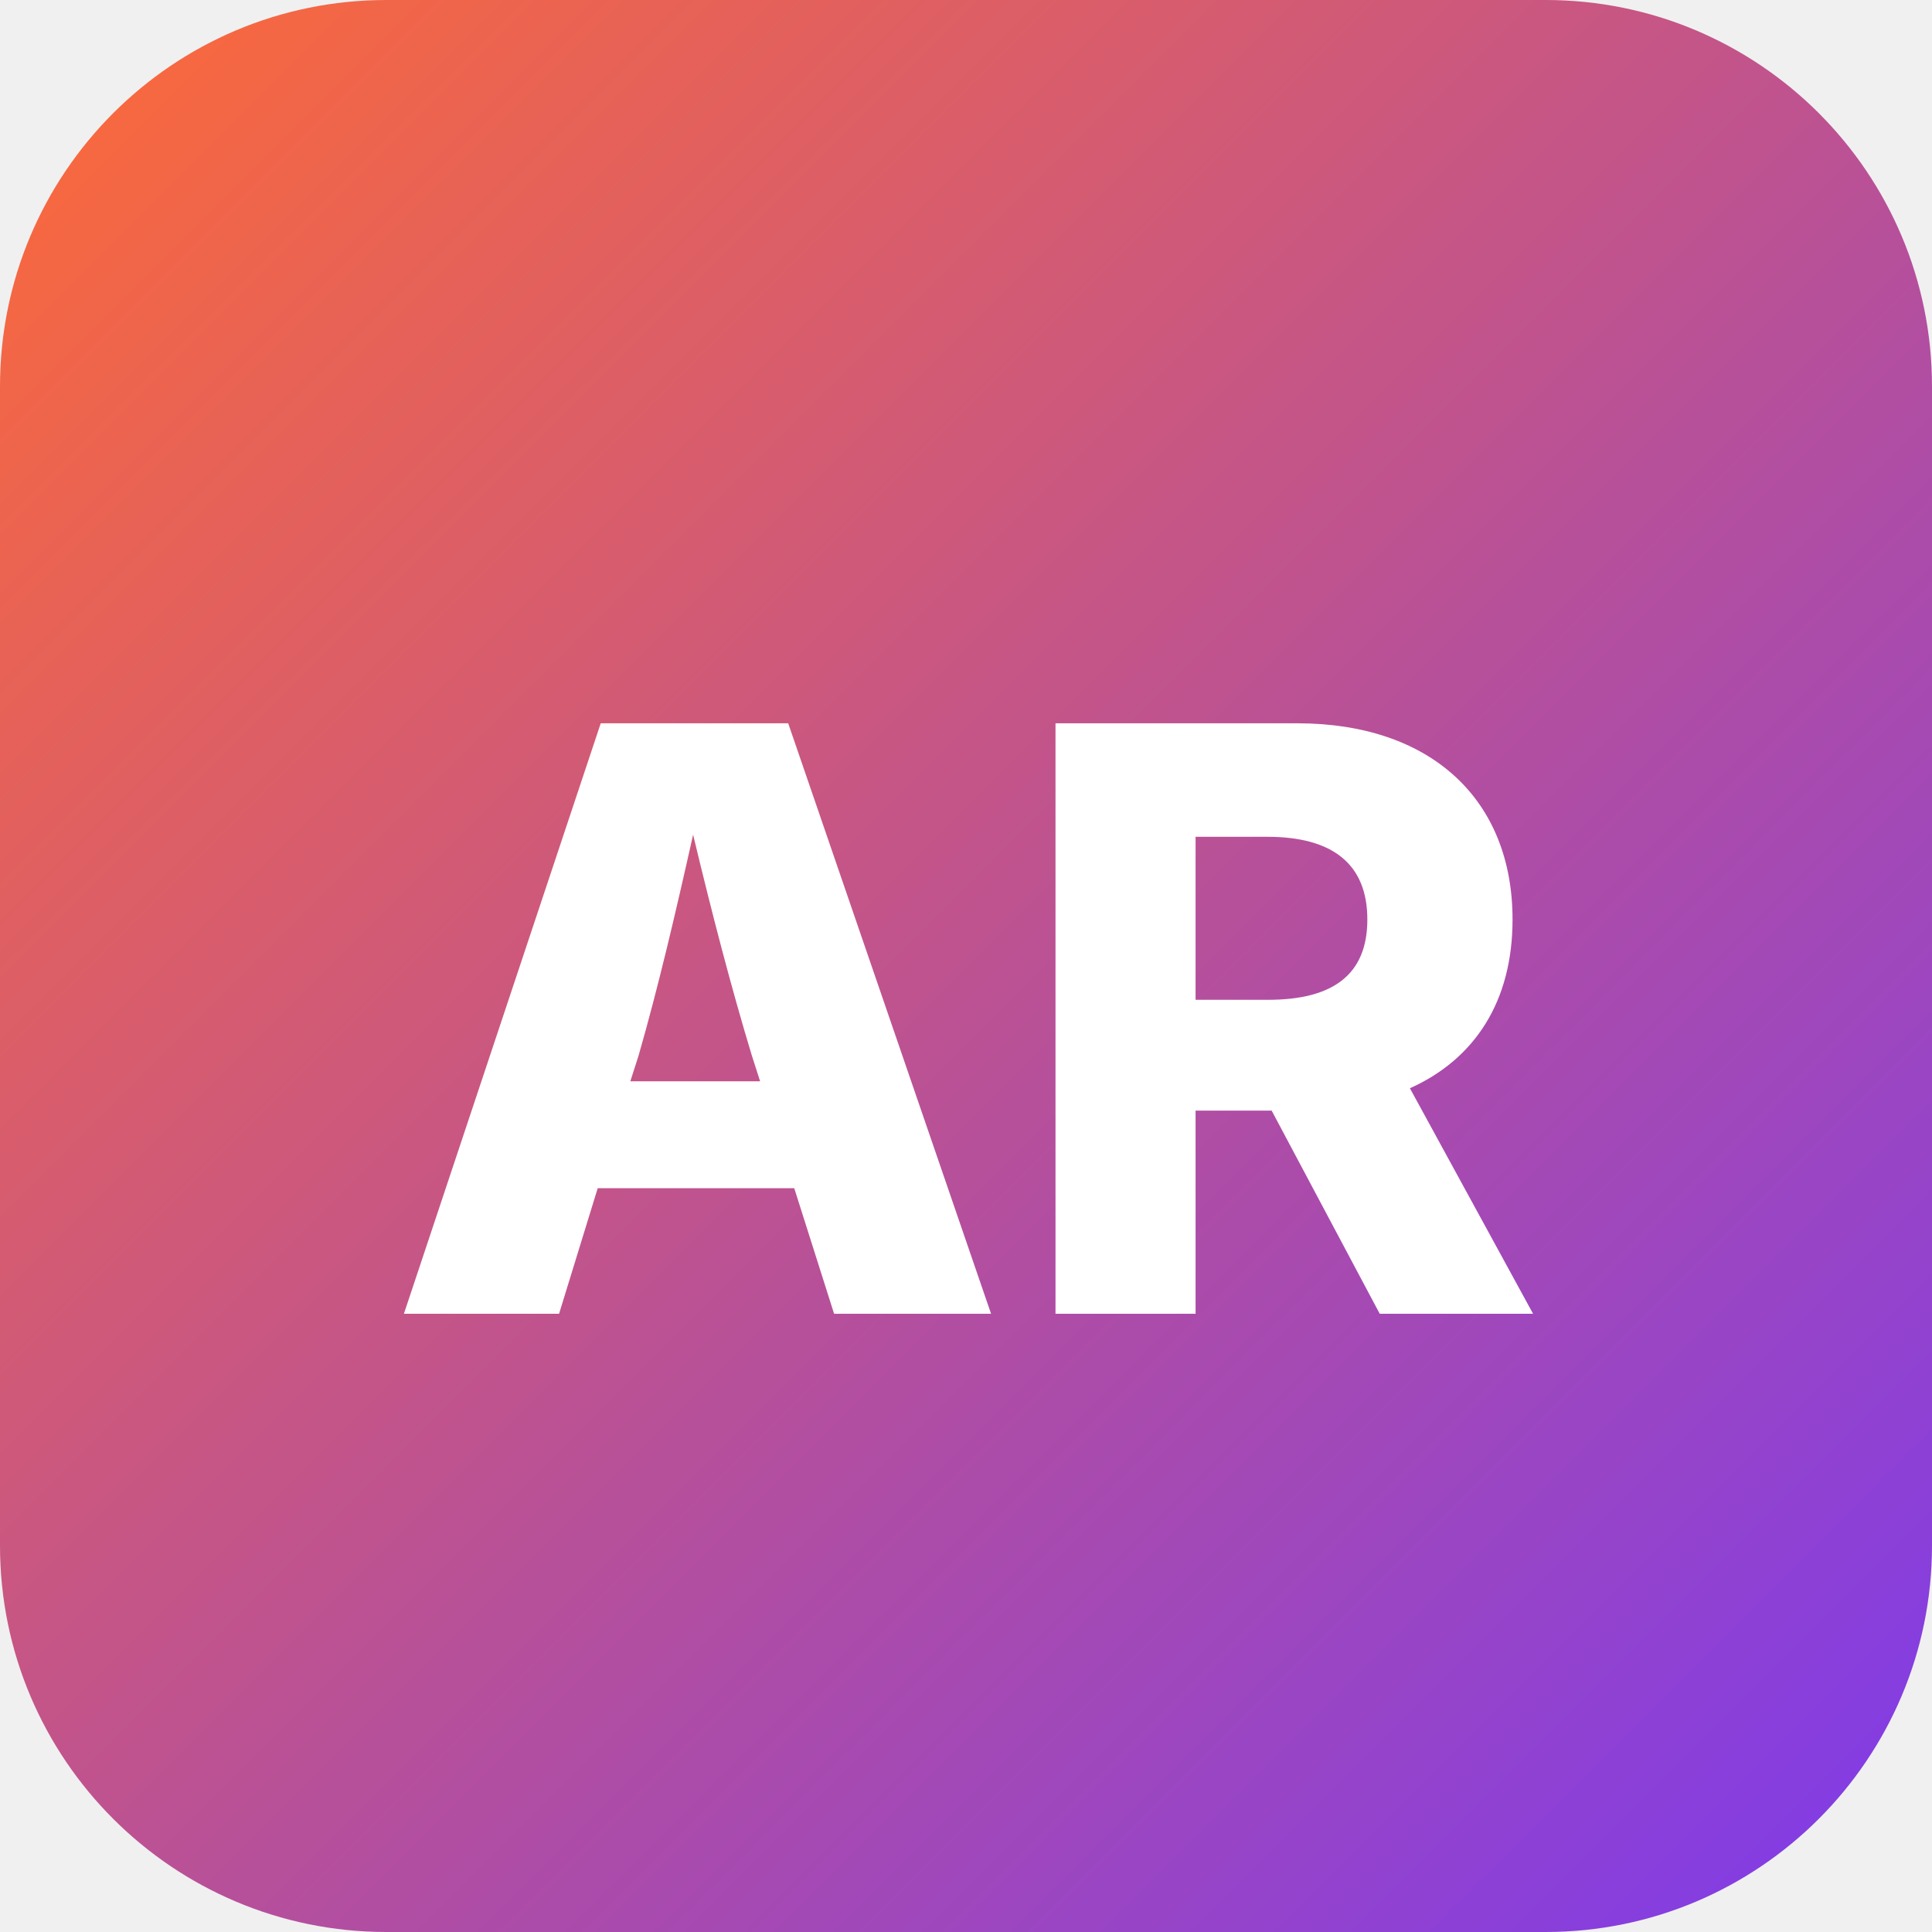
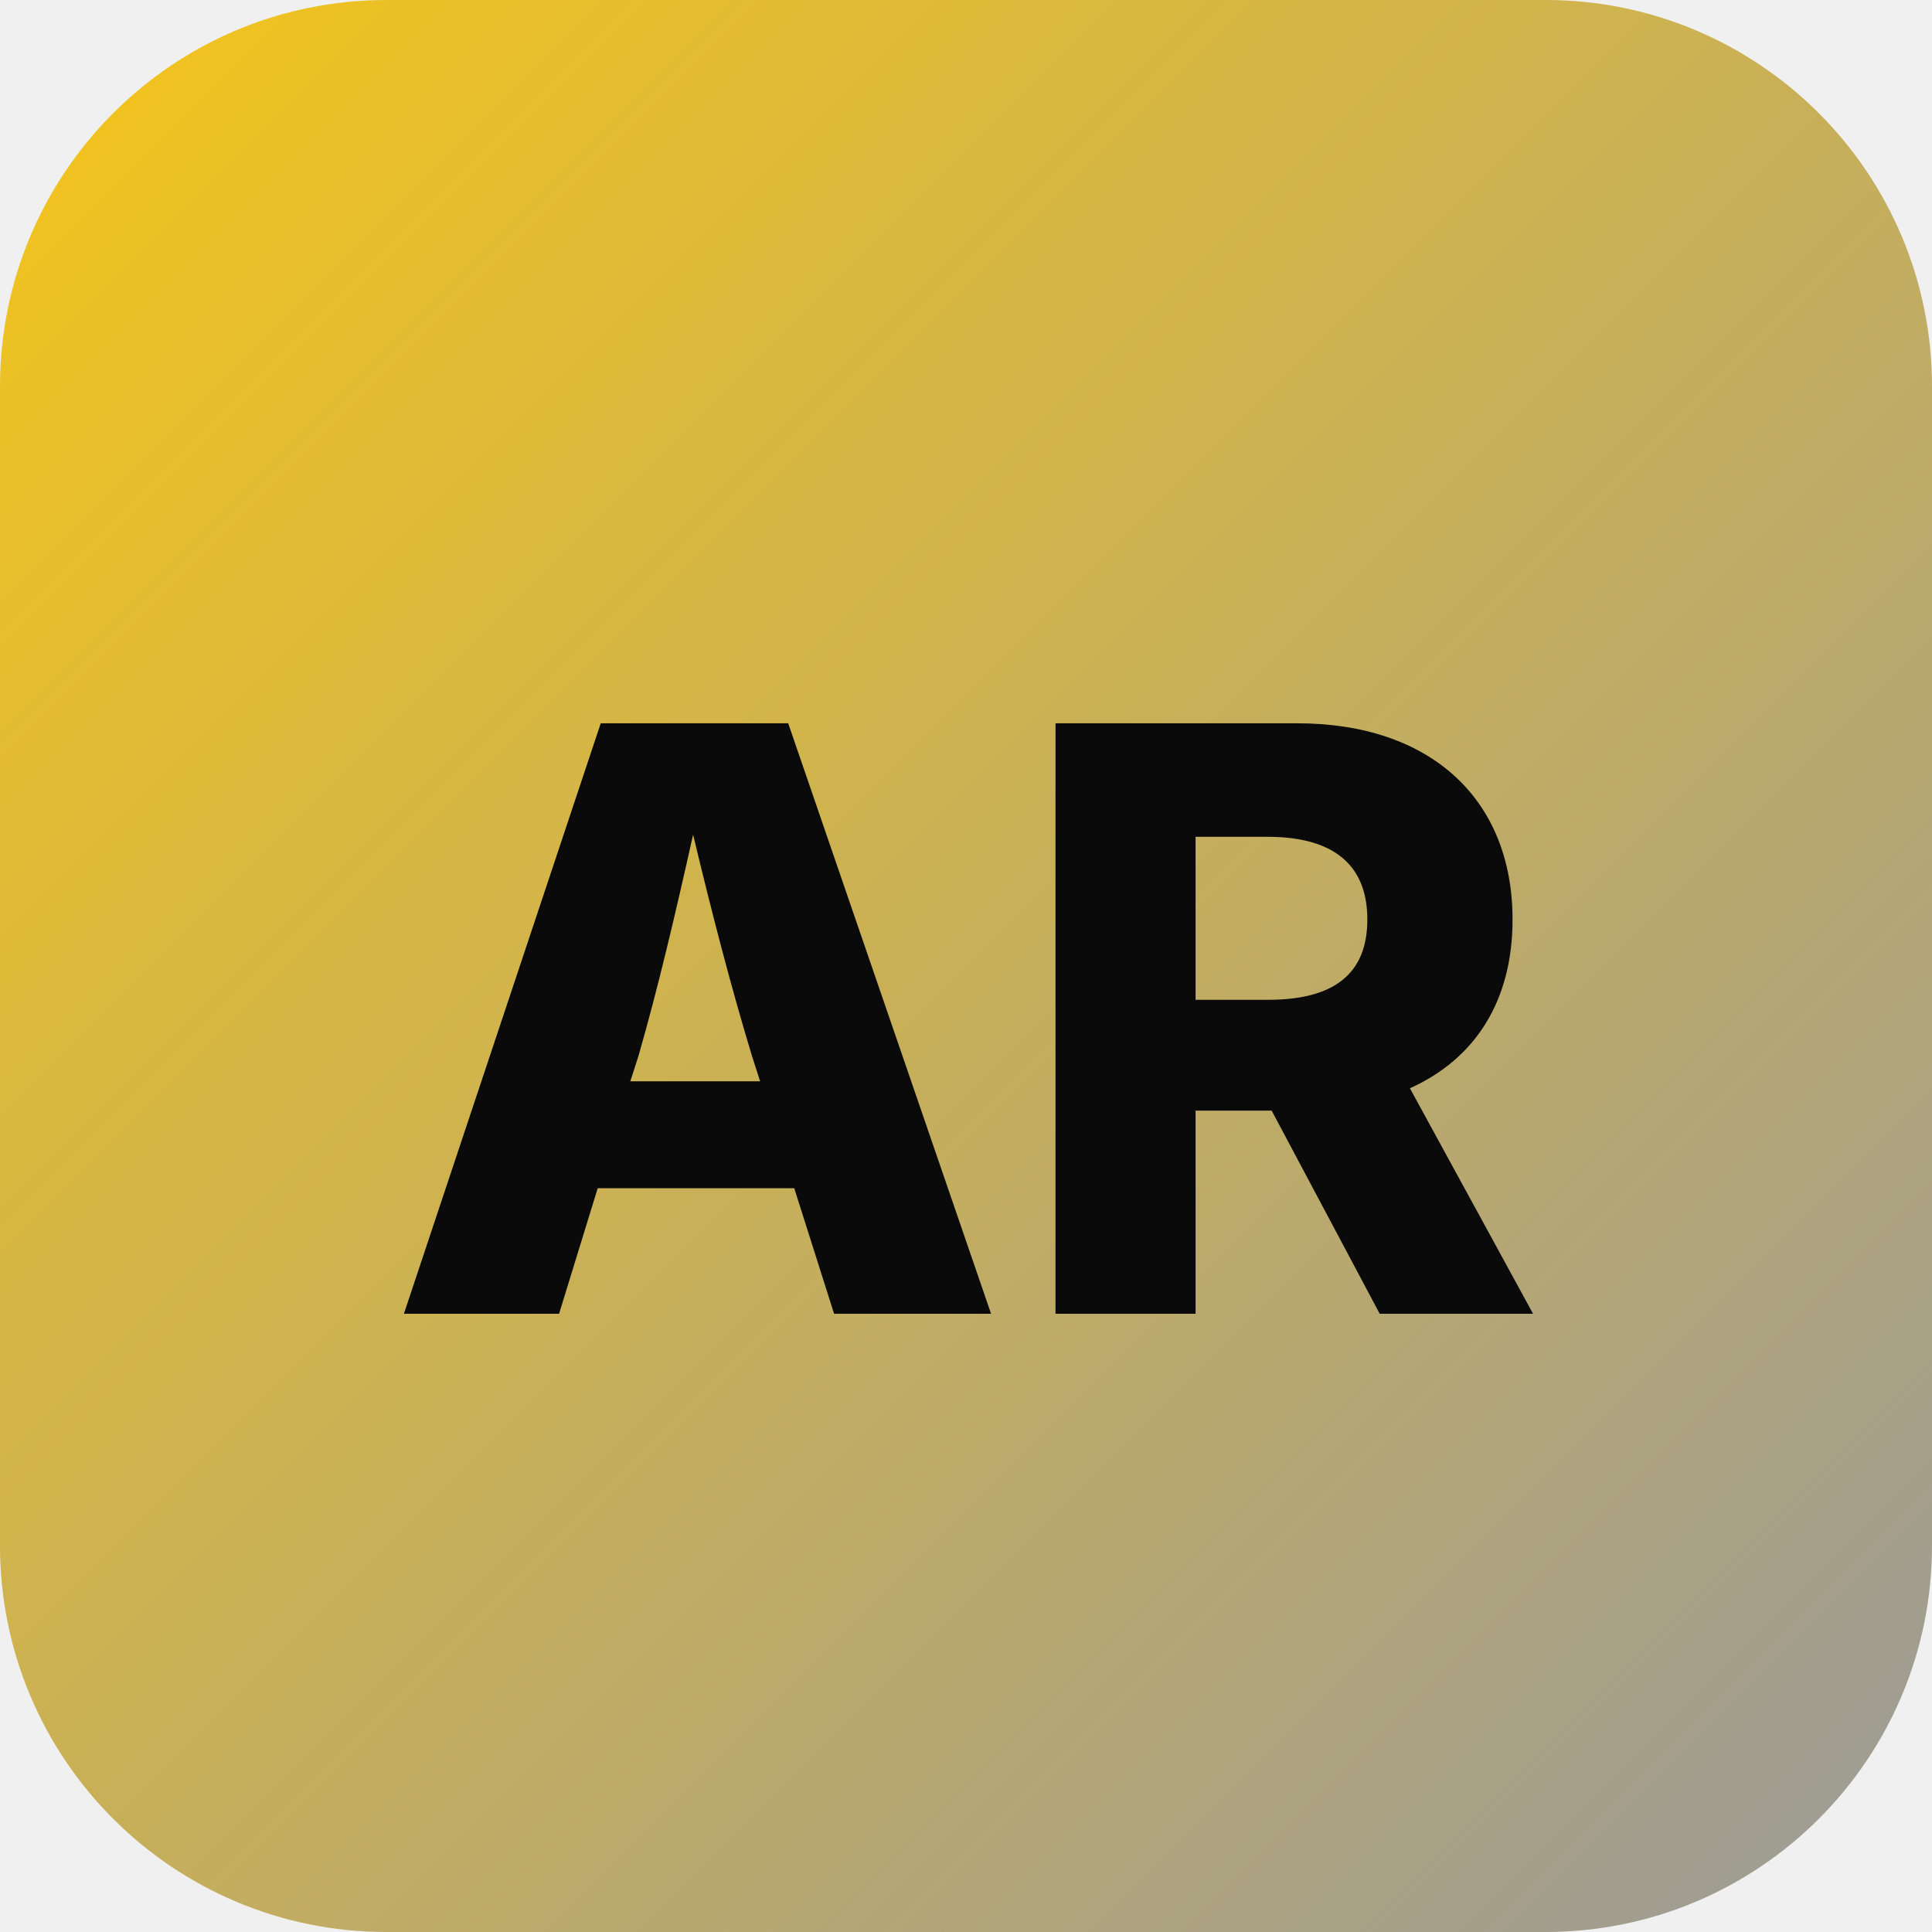
<svg xmlns="http://www.w3.org/2000/svg" viewBox="0 0 100 100">
  <defs>
    <linearGradient id="grad" x1="0%" y1="0%" x2="100%" y2="100%">
-       <stop offset="0%" style="stop-color:#ff6b35" />
-       <stop offset="100%" style="stop-color:#7c3aed" />
+       <stop offset="0%" style="stop-color:#f5c518" />
+       <stop offset="100%" style="stop-color:#9a9a9a" />
    </linearGradient>
  </defs>
  <rect width="100" height="100" rx="20" fill="url(#grad)" />
-   <text x="50" y="68" font-family="Inter, sans-serif" font-size="42" font-weight="800" fill="white" text-anchor="middle">AR</text>
+   <text x="50" y="68" font-family="Inter, sans-serif" font-size="42" font-weight="800" fill="#0a0a0a" text-anchor="middle">AR</text>
</svg>
